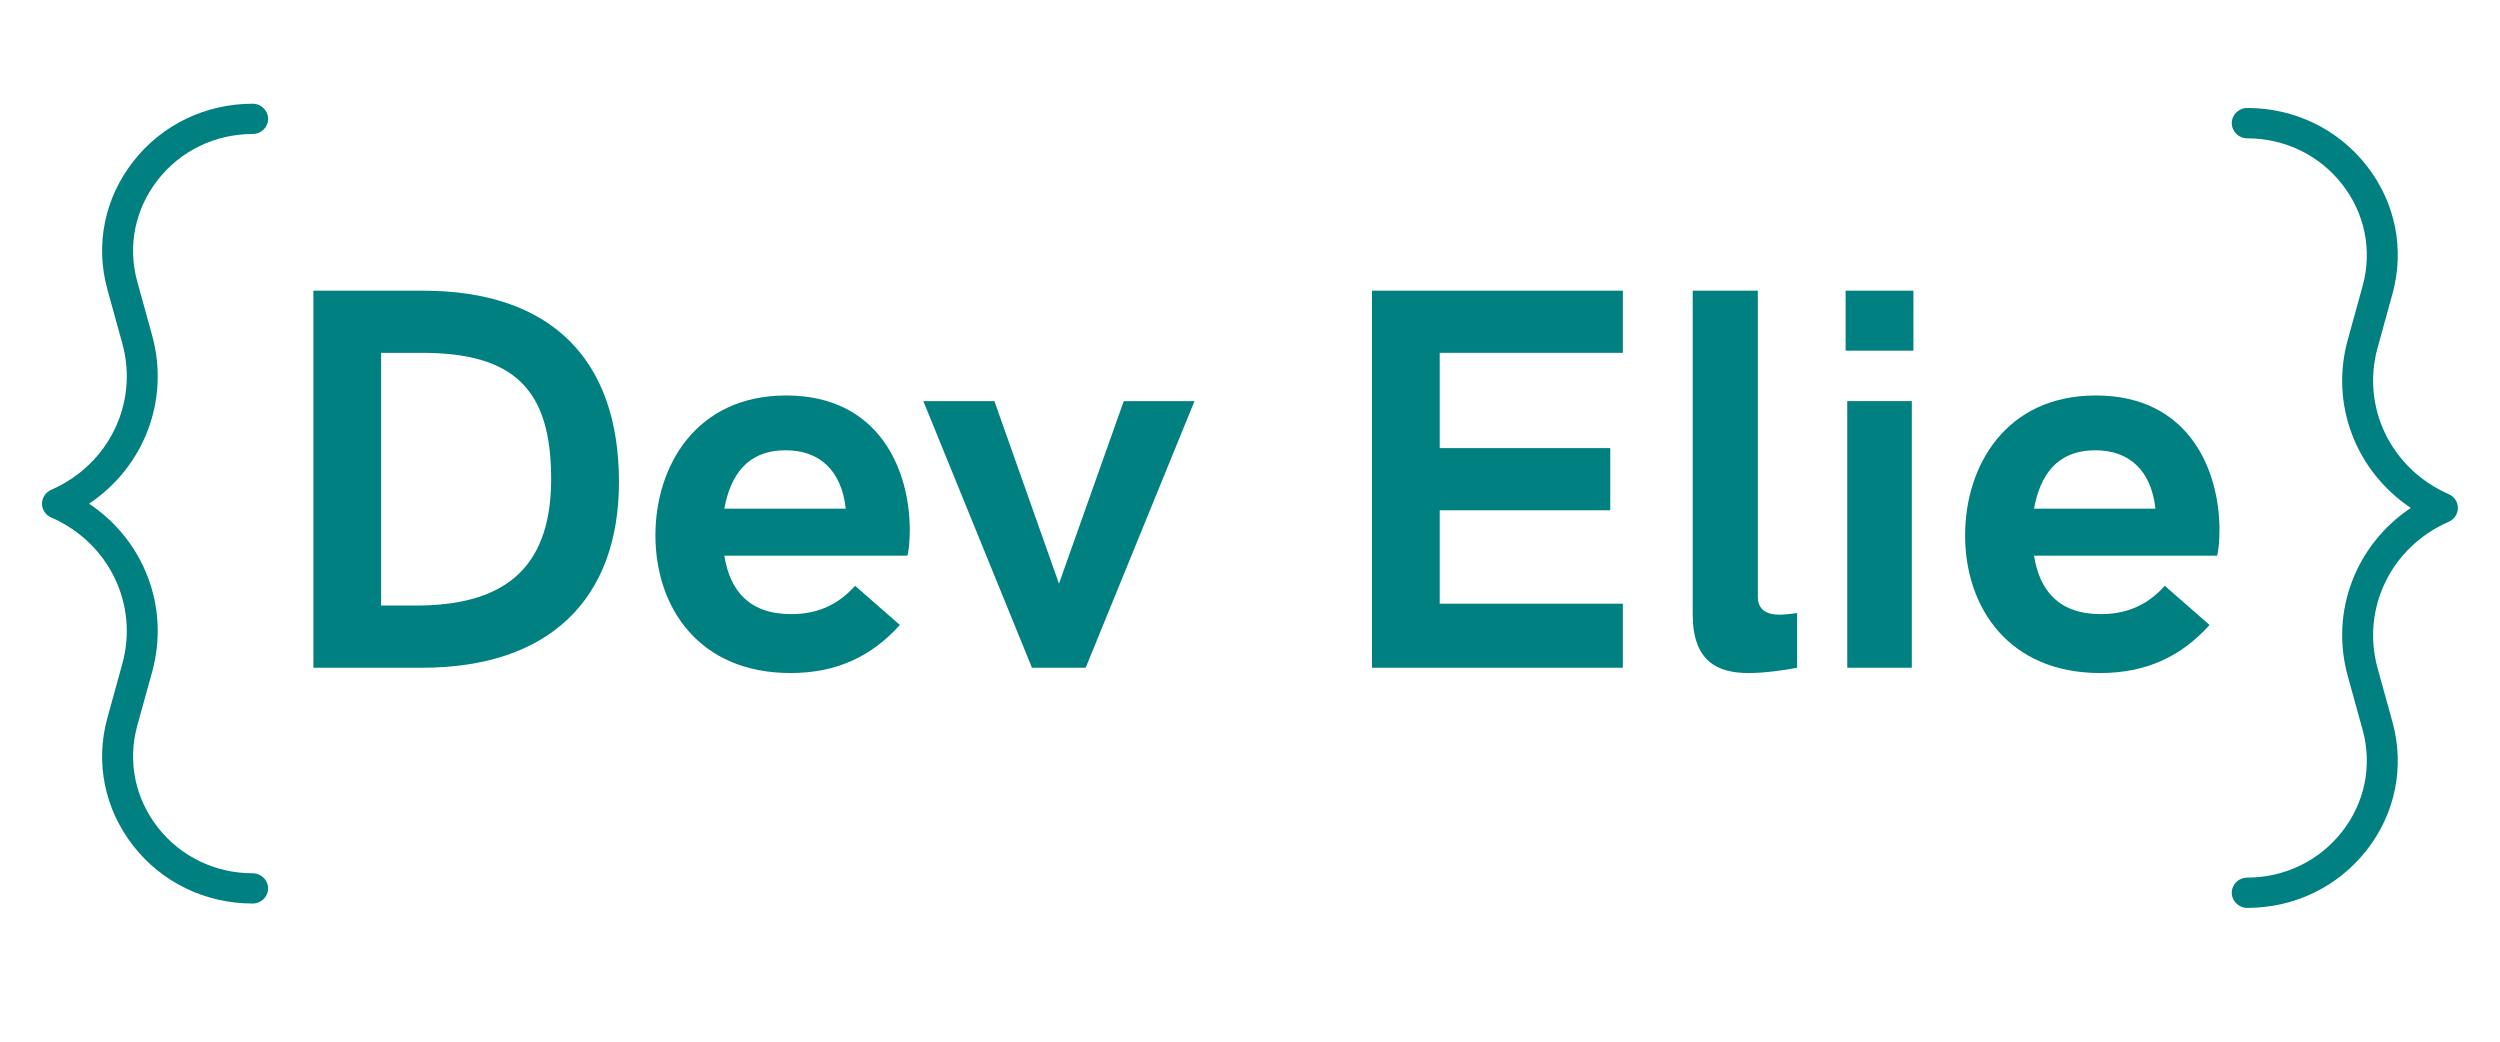
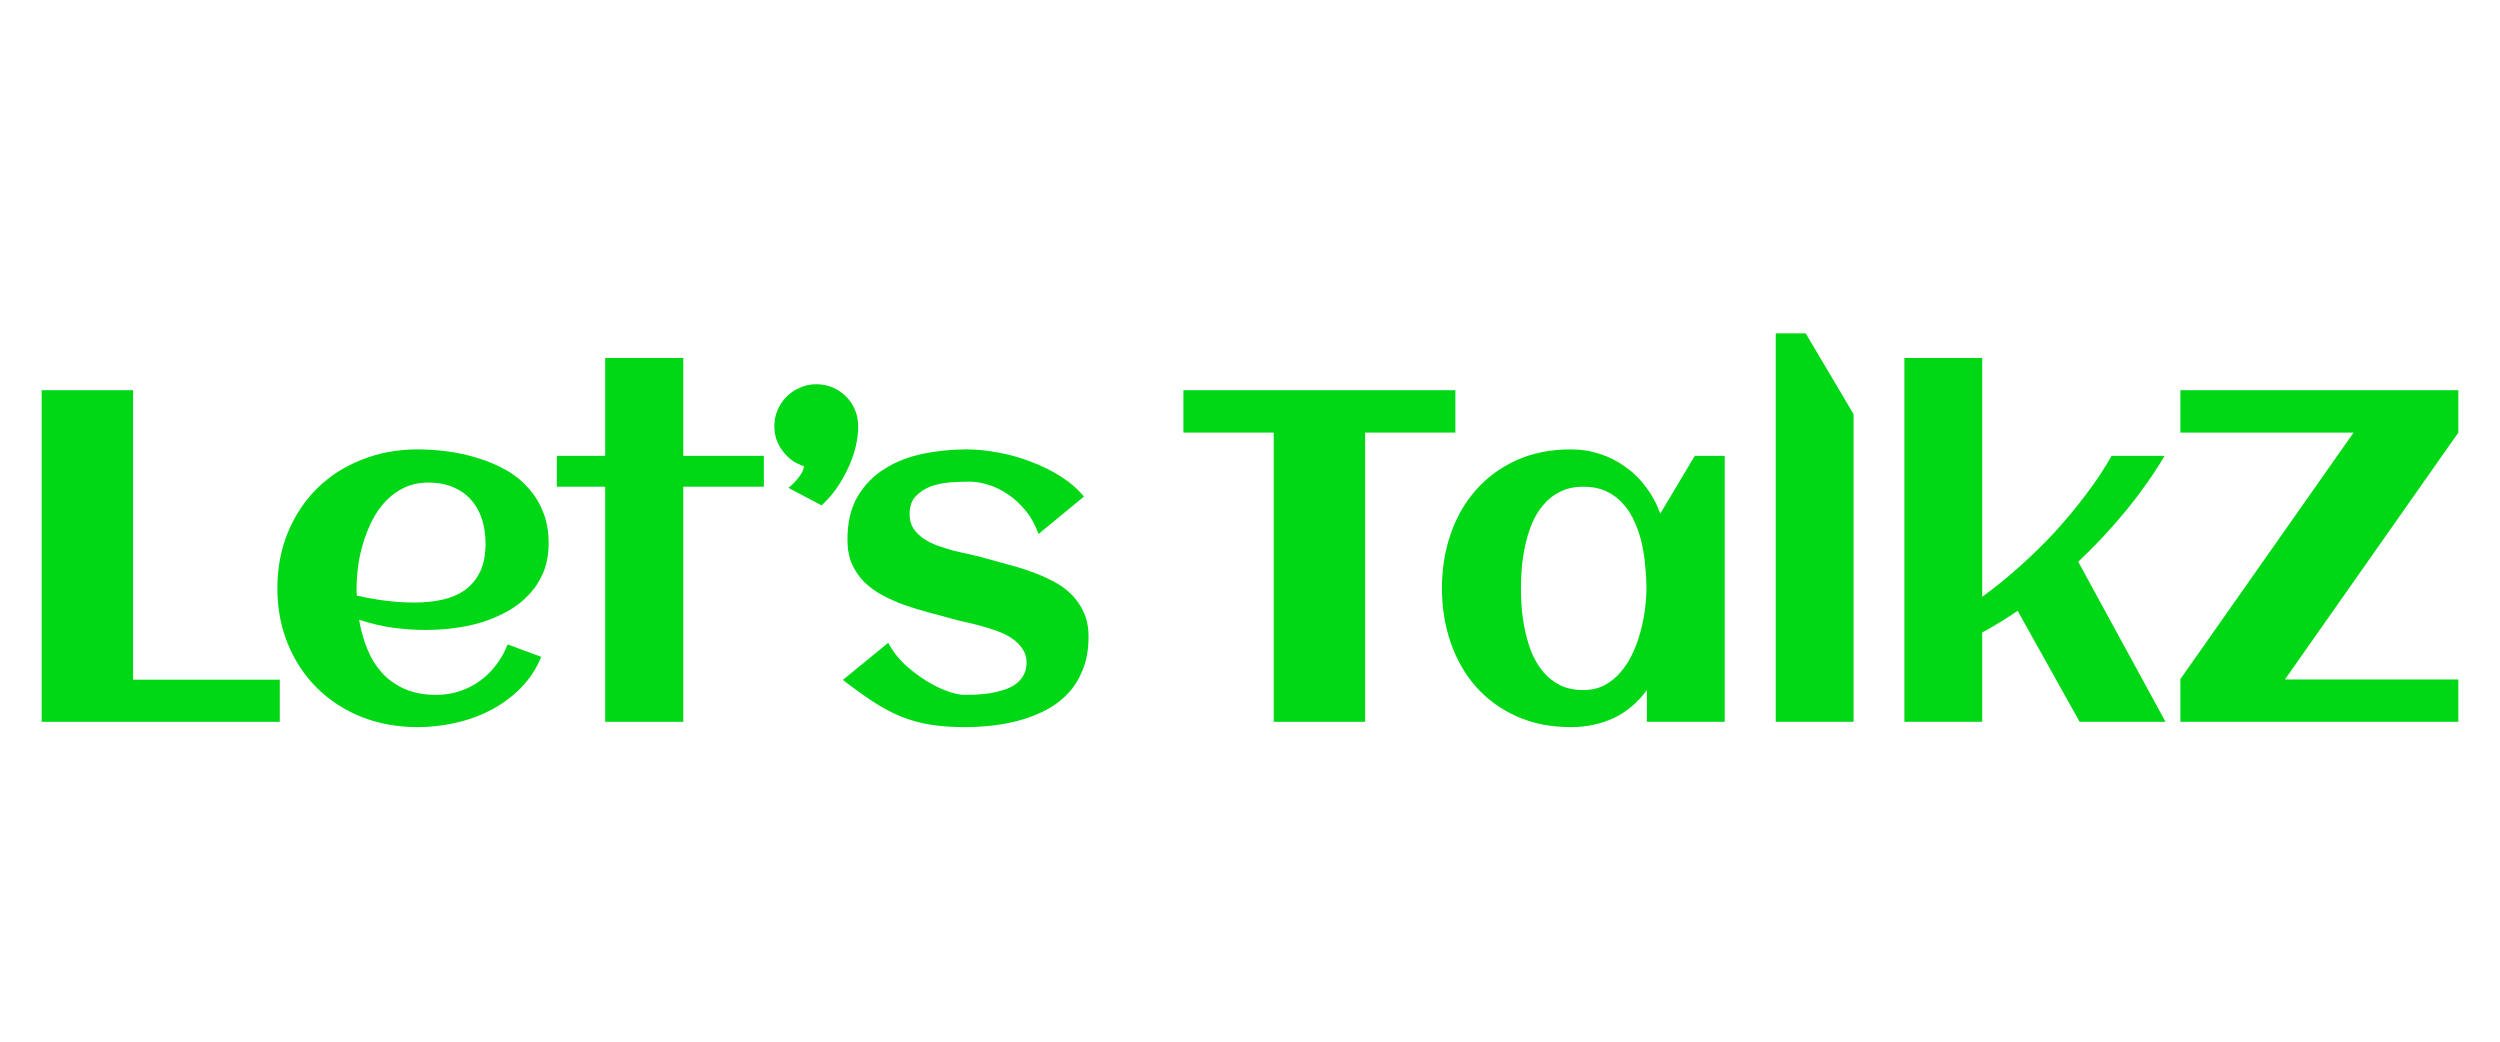
- <svg xmlns="http://www.w3.org/2000/svg" width="120" height="50" preserveAspectRatio="xMidYMid meet" version="1.0" viewBox="0 0 90 37.5" zoomAndPan="magnify">
-   <defs>
-     <clipPath id="id1">
-       <path d="M 1.516 3.699 L 9.656 3.699 L 9.656 32.566 L 1.516 32.566 Z M 1.516 3.699" clip-rule="nonzero" />
-     </clipPath>
-     <clipPath id="id2">
-       <path d="M 80.34 3.852 L 88.48 3.852 L 88.48 32.715 L 80.34 32.715 Z M 80.34 3.852" clip-rule="nonzero" />
-     </clipPath>
-   </defs>
-   <g clip-path="url(#id1)">
-     <path fill="teal" fill-opacity="1" fill-rule="nonzero" d="M 9.098 32.527 C 7.395 32.527 5.828 31.77 4.797 30.449 C 3.762 29.125 3.422 27.445 3.867 25.84 L 4.402 23.902 C 4.996 21.754 3.918 19.535 1.844 18.629 C 1.641 18.543 1.512 18.348 1.512 18.133 C 1.512 17.918 1.641 17.723 1.844 17.633 C 3.918 16.727 4.996 14.508 4.402 12.359 L 3.867 10.422 C 3.422 8.816 3.762 7.137 4.797 5.812 C 5.828 4.492 7.395 3.734 9.098 3.734 C 9.402 3.734 9.652 3.977 9.652 4.281 C 9.652 4.582 9.402 4.824 9.098 4.824 C 7.746 4.824 6.5 5.426 5.68 6.477 C 4.859 7.527 4.59 8.863 4.941 10.137 L 5.477 12.074 C 6.121 14.41 5.18 16.812 3.207 18.133 C 5.18 19.449 6.121 21.852 5.477 24.188 L 4.941 26.125 C 4.59 27.402 4.859 28.734 5.68 29.785 C 6.5 30.836 7.746 31.438 9.098 31.438 C 9.402 31.438 9.652 31.684 9.652 31.984 C 9.652 32.285 9.402 32.527 9.098 32.527" />
-   </g>
-   <g clip-path="url(#id2)">
-     <path fill="teal" fill-opacity="1" fill-rule="nonzero" d="M 80.898 3.887 C 82.602 3.887 84.168 4.645 85.203 5.969 C 86.234 7.289 86.574 8.969 86.129 10.578 L 85.594 12.516 C 85 14.664 86.078 16.879 88.152 17.789 C 88.355 17.875 88.484 18.07 88.484 18.285 C 88.484 18.5 88.355 18.695 88.152 18.785 C 86.078 19.691 85 21.906 85.594 24.059 L 86.129 25.992 C 86.574 27.602 86.234 29.281 85.203 30.602 C 84.168 31.926 82.602 32.684 80.898 32.684 C 80.594 32.684 80.344 32.438 80.344 32.137 C 80.344 31.836 80.594 31.594 80.898 31.594 C 82.25 31.594 83.496 30.988 84.316 29.938 C 85.137 28.891 85.406 27.555 85.055 26.277 L 84.52 24.34 C 83.875 22.004 84.816 19.605 86.789 18.285 C 84.816 16.965 83.875 14.566 84.52 12.23 L 85.055 10.293 C 85.406 9.016 85.137 7.68 84.316 6.633 C 83.496 5.582 82.25 4.98 80.898 4.98 C 80.594 4.98 80.344 4.734 80.344 4.434 C 80.344 4.133 80.594 3.887 80.898 3.887" />
-   </g>
-   <g fill="teal" fill-opacity="1">
-     <g>
-       <g>
-         <path d="M 1.75 0 L 5.668 0 C 10.23 0 12.75 -2.461 12.75 -6.688 C 12.75 -11.098 10.309 -13.574 5.688 -13.574 L 1.75 -13.574 Z M 4.188 -2.238 L 4.188 -11.336 L 5.648 -11.336 C 8.992 -11.336 10.309 -10.012 10.309 -6.793 C 10.309 -3.402 8.426 -2.238 5.43 -2.238 Z M 4.188 -2.238" transform="translate(9.53255, 24.03815)" />
-       </g>
-     </g>
-   </g>
-   <g fill="teal" fill-opacity="1">
-     <g>
-       <g>
-         <path d="M 5.391 0.191 C 7.004 0.191 8.281 -0.375 9.328 -1.539 L 7.715 -2.949 C 7.043 -2.199 6.273 -1.93 5.41 -1.93 C 3.902 -1.93 3.207 -2.777 3.008 -4.035 L 9.598 -4.035 C 9.645 -4.168 9.684 -4.562 9.684 -4.957 C 9.684 -7.102 8.598 -9.801 5.234 -9.801 C 1.988 -9.801 0.527 -7.262 0.527 -4.766 C 0.527 -2.18 2.086 0.191 5.391 0.191 Z M 3.008 -5.727 C 3.227 -6.926 3.832 -7.828 5.215 -7.828 C 6.438 -7.828 7.227 -7.102 7.379 -5.727 Z M 3.008 -5.727" transform="translate(23.06812, 24.03815)" />
-       </g>
-     </g>
-   </g>
-   <g fill="teal" fill-opacity="1">
-     <g>
-       <g>
-         <path d="M 3.832 0 L 5.766 0 L 9.684 -9.598 L 7.137 -9.598 L 4.805 -3.027 L 2.48 -9.598 L -0.078 -9.598 Z M 3.832 0" transform="translate(33.31827, 24.03815)" />
-       </g>
-     </g>
-   </g>
-   <g fill="teal" fill-opacity="1">
-     <g>
-       <g>
-         <path d="M 1.75 0 L 10.781 0 L 10.781 -2.305 L 4.188 -2.305 L 4.188 -5.668 L 10.328 -5.668 L 10.328 -7.906 L 4.188 -7.906 L 4.188 -11.336 L 10.781 -11.336 L 10.781 -13.574 L 1.75 -13.574 Z M 1.75 0" transform="translate(47.64158, 24.03815)" />
-       </g>
-     </g>
-   </g>
-   <g fill="teal" fill-opacity="1">
-     <g>
-       <g>
-         <path d="M 3.344 0.191 C 3.902 0.191 4.602 0.098 5.094 0 L 5.094 -1.969 C 4.844 -1.93 4.582 -1.91 4.449 -1.91 C 3.977 -1.91 3.68 -2.105 3.68 -2.555 L 3.68 -13.574 L 1.336 -13.574 L 1.336 -1.91 C 1.336 -0.223 2.238 0.191 3.344 0.191 Z M 3.344 0.191" transform="translate(59.60168, 24.03815)" />
-       </g>
-     </g>
-   </g>
-   <g fill="teal" fill-opacity="1">
-     <g>
-       <g>
-         <path d="M 1.336 -11.414 L 3.777 -11.414 L 3.777 -13.574 L 1.336 -13.574 Z M 1.395 0 L 3.719 0 L 3.719 -9.598 L 1.395 -9.598 Z M 1.395 0" transform="translate(65.10621, 24.03815)" />
-       </g>
-     </g>
-   </g>
-   <g fill="teal" fill-opacity="1">
-     <g>
-       <g>
-         <path d="M 5.391 0.191 C 7.004 0.191 8.281 -0.375 9.328 -1.539 L 7.715 -2.949 C 7.043 -2.199 6.273 -1.93 5.41 -1.93 C 3.902 -1.93 3.207 -2.777 3.008 -4.035 L 9.598 -4.035 C 9.645 -4.168 9.684 -4.562 9.684 -4.957 C 9.684 -7.102 8.598 -9.801 5.234 -9.801 C 1.988 -9.801 0.527 -7.262 0.527 -4.766 C 0.527 -2.18 2.086 0.191 5.391 0.191 Z M 3.008 -5.727 C 3.227 -6.926 3.832 -7.828 5.215 -7.828 C 6.438 -7.828 7.227 -7.102 7.379 -5.727 Z M 3.008 -5.727" transform="translate(70.21687, 24.03815)" />
-       </g>
-     </g>
-   </g>
+ <svg xmlns="http://www.w3.org/2000/svg" width="120" height="50" viewBox="0 0 120 50" fill="none">
+   <path d="M13.429 34.647H2V18.73H6.388V32.625H13.429V34.647Z" fill="#00D715" />
+   <path d="M17.128 28.59C17.584 28.693 18.041 28.774 18.498 28.833C18.955 28.892 19.416 28.922 19.88 28.922C20.366 28.922 20.816 28.877 21.228 28.789C21.648 28.693 22.009 28.538 22.312 28.325C22.621 28.104 22.864 27.813 23.041 27.451C23.218 27.09 23.306 26.641 23.306 26.103C23.306 25.668 23.247 25.27 23.13 24.909C23.012 24.548 22.835 24.239 22.599 23.981C22.37 23.723 22.087 23.524 21.748 23.384C21.409 23.236 21.015 23.163 20.565 23.163C20.145 23.163 19.766 23.24 19.427 23.395C19.095 23.55 18.8 23.76 18.542 24.025C18.292 24.283 18.074 24.585 17.89 24.931C17.713 25.278 17.566 25.639 17.448 26.015C17.33 26.39 17.245 26.77 17.194 27.153C17.142 27.536 17.116 27.897 17.116 28.236C17.116 28.295 17.116 28.354 17.116 28.413C17.116 28.472 17.12 28.531 17.128 28.59ZM26.335 26.07C26.335 26.593 26.25 27.061 26.081 27.474C25.911 27.879 25.679 28.236 25.384 28.546C25.097 28.855 24.762 29.117 24.379 29.331C23.995 29.544 23.586 29.721 23.152 29.861C22.717 29.994 22.267 30.09 21.803 30.149C21.346 30.207 20.9 30.237 20.466 30.237C19.913 30.237 19.368 30.2 18.83 30.127C18.292 30.045 17.761 29.92 17.238 29.751C17.319 30.237 17.448 30.701 17.625 31.143C17.802 31.578 18.038 31.961 18.332 32.293C18.627 32.617 18.988 32.875 19.416 33.067C19.85 33.258 20.363 33.354 20.952 33.354C21.343 33.354 21.715 33.295 22.068 33.177C22.422 33.059 22.746 32.894 23.041 32.68C23.336 32.466 23.594 32.212 23.815 31.917C24.043 31.622 24.227 31.294 24.367 30.933L25.981 31.53C25.738 32.112 25.403 32.617 24.976 33.045C24.555 33.465 24.076 33.815 23.538 34.095C23.008 34.367 22.441 34.57 21.836 34.703C21.239 34.835 20.646 34.902 20.057 34.902C19.084 34.902 18.185 34.739 17.36 34.415C16.534 34.084 15.823 33.623 15.226 33.033C14.629 32.444 14.161 31.74 13.822 30.922C13.483 30.104 13.314 29.209 13.314 28.236C13.314 27.264 13.483 26.368 13.822 25.55C14.161 24.732 14.629 24.029 15.226 23.439C15.823 22.849 16.534 22.393 17.36 22.068C18.185 21.737 19.084 21.571 20.057 21.571C20.528 21.571 21.011 21.604 21.505 21.671C21.998 21.737 22.477 21.844 22.942 21.991C23.406 22.131 23.844 22.315 24.257 22.544C24.67 22.772 25.027 23.056 25.329 23.395C25.639 23.726 25.882 24.113 26.059 24.555C26.243 24.998 26.335 25.502 26.335 26.07Z" fill="#00D715" />
+   <path d="M32.797 34.647H29.049V23.362H26.728V21.881H29.049V17.183H32.797V21.881H36.665V23.362H32.797V34.647Z" fill="#00D715" />
+   <path d="M41.192 20.455C41.192 20.794 41.148 21.14 41.06 21.494C40.971 21.847 40.846 22.19 40.684 22.522C40.529 22.853 40.345 23.17 40.131 23.472C39.918 23.767 39.685 24.029 39.435 24.257L37.843 23.417C37.998 23.299 38.153 23.144 38.307 22.953C38.469 22.761 38.565 22.57 38.595 22.378C38.381 22.312 38.186 22.216 38.009 22.09C37.84 21.965 37.692 21.818 37.567 21.648C37.442 21.479 37.342 21.295 37.268 21.096C37.202 20.889 37.169 20.676 37.169 20.455C37.169 20.182 37.221 19.924 37.324 19.681C37.434 19.43 37.578 19.217 37.755 19.04C37.939 18.855 38.153 18.712 38.396 18.609C38.639 18.498 38.901 18.443 39.181 18.443C39.461 18.443 39.722 18.494 39.965 18.598C40.209 18.701 40.422 18.845 40.607 19.029C40.791 19.213 40.934 19.427 41.038 19.67C41.141 19.913 41.192 20.175 41.192 20.455Z" fill="#00D715" />
+   <path d="M52.25 30.569C52.25 31.129 52.169 31.626 52.007 32.061C51.844 32.496 51.623 32.875 51.343 33.199C51.063 33.516 50.732 33.785 50.349 34.006C49.965 34.22 49.553 34.393 49.111 34.526C48.676 34.658 48.219 34.754 47.74 34.813C47.261 34.872 46.785 34.902 46.314 34.902C45.68 34.902 45.12 34.861 44.634 34.78C44.147 34.699 43.683 34.57 43.241 34.393C42.799 34.209 42.357 33.973 41.915 33.686C41.48 33.398 40.993 33.048 40.456 32.636L42.633 30.856C42.832 31.232 43.094 31.575 43.418 31.884C43.749 32.186 44.092 32.448 44.446 32.669C44.8 32.89 45.142 33.059 45.474 33.177C45.806 33.295 46.074 33.354 46.281 33.354C46.45 33.354 46.642 33.35 46.856 33.343C47.069 33.328 47.287 33.306 47.508 33.277C47.729 33.24 47.946 33.188 48.16 33.122C48.374 33.056 48.562 32.967 48.724 32.857C48.893 32.739 49.026 32.595 49.121 32.426C49.225 32.249 49.276 32.039 49.276 31.796C49.276 31.545 49.21 31.328 49.077 31.143C48.952 30.952 48.786 30.786 48.58 30.646C48.374 30.506 48.138 30.388 47.873 30.292C47.607 30.197 47.338 30.112 47.066 30.038C46.8 29.964 46.542 29.902 46.292 29.85C46.041 29.791 45.824 29.736 45.64 29.684C45.301 29.588 44.943 29.493 44.568 29.397C44.192 29.294 43.819 29.18 43.451 29.054C43.083 28.922 42.729 28.767 42.39 28.59C42.058 28.413 41.764 28.203 41.506 27.96C41.255 27.709 41.052 27.418 40.898 27.087C40.75 26.748 40.677 26.354 40.677 25.904C40.677 25.079 40.839 24.39 41.163 23.837C41.495 23.277 41.929 22.831 42.467 22.5C43.005 22.16 43.617 21.921 44.302 21.781C44.987 21.641 45.684 21.571 46.391 21.571C46.878 21.571 47.39 21.623 47.928 21.726C48.466 21.822 48.989 21.969 49.497 22.168C50.006 22.36 50.481 22.595 50.923 22.875C51.365 23.155 51.734 23.476 52.029 23.837L49.851 25.628C49.689 25.186 49.475 24.806 49.21 24.489C48.952 24.172 48.668 23.914 48.359 23.715C48.057 23.509 47.743 23.358 47.419 23.262C47.102 23.166 46.808 23.119 46.535 23.119C46.27 23.119 45.971 23.13 45.64 23.152C45.308 23.174 44.995 23.236 44.7 23.34C44.413 23.443 44.166 23.601 43.959 23.815C43.761 24.021 43.661 24.309 43.661 24.677C43.661 24.942 43.72 25.171 43.838 25.362C43.963 25.547 44.125 25.709 44.324 25.849C44.523 25.981 44.748 26.096 44.999 26.191C45.257 26.28 45.518 26.361 45.783 26.435C46.049 26.501 46.307 26.56 46.557 26.611C46.808 26.663 47.032 26.718 47.231 26.777C47.57 26.873 47.928 26.973 48.304 27.076C48.687 27.172 49.063 27.286 49.431 27.418C49.8 27.544 50.153 27.695 50.492 27.872C50.839 28.041 51.141 28.251 51.399 28.502C51.657 28.752 51.863 29.047 52.018 29.386C52.172 29.718 52.25 30.112 52.25 30.569Z" fill="#00D715" />
+   <path d="M65.526 34.647H61.138V20.764H56.805V18.73H69.859V20.764H65.526V34.647Z" fill="#00D715" />
+   <path d="M82.787 34.647H79.051V33.122C78.609 33.726 78.074 34.176 77.448 34.471C76.829 34.758 76.147 34.902 75.403 34.902C74.43 34.902 73.561 34.728 72.794 34.382C72.028 34.036 71.38 33.564 70.849 32.967C70.319 32.363 69.913 31.655 69.633 30.845C69.353 30.034 69.213 29.165 69.213 28.236C69.213 27.308 69.353 26.438 69.633 25.628C69.913 24.817 70.319 24.113 70.849 23.516C71.38 22.912 72.028 22.437 72.794 22.09C73.561 21.744 74.43 21.571 75.403 21.571C75.897 21.571 76.365 21.645 76.807 21.792C77.256 21.939 77.665 22.149 78.034 22.422C78.41 22.687 78.738 23.012 79.018 23.395C79.305 23.771 79.53 24.191 79.692 24.655L81.35 21.881H82.787V34.647ZM79.029 28.236C79.029 27.905 79.01 27.555 78.973 27.186C78.944 26.818 78.889 26.453 78.808 26.092C78.727 25.731 78.612 25.388 78.465 25.064C78.325 24.732 78.141 24.441 77.912 24.191C77.691 23.933 77.422 23.73 77.105 23.583C76.788 23.435 76.42 23.362 76 23.362C75.58 23.362 75.215 23.439 74.906 23.594C74.596 23.741 74.331 23.944 74.11 24.202C73.889 24.452 73.704 24.743 73.557 25.075C73.417 25.407 73.307 25.753 73.225 26.114C73.144 26.475 73.085 26.84 73.049 27.208C73.019 27.569 73.004 27.912 73.004 28.236C73.004 28.561 73.019 28.907 73.049 29.275C73.085 29.644 73.144 30.009 73.225 30.37C73.307 30.731 73.417 31.077 73.557 31.409C73.704 31.74 73.889 32.035 74.11 32.293C74.331 32.544 74.596 32.746 74.906 32.901C75.215 33.048 75.58 33.122 76 33.122C76.383 33.122 76.722 33.045 77.017 32.89C77.319 32.728 77.581 32.514 77.802 32.249C78.03 31.983 78.222 31.681 78.376 31.342C78.531 31.003 78.656 30.653 78.752 30.292C78.848 29.931 78.918 29.574 78.962 29.22C79.007 28.859 79.029 28.531 79.029 28.236Z" fill="#00D715" />
+   <path d="M88.972 34.647H85.236V16H86.673L88.972 19.88V34.647Z" fill="#00D715" />
+   <path d="M95.146 34.647H91.41V17.183H95.146V28.645C95.758 28.203 96.358 27.717 96.948 27.186C97.545 26.656 98.112 26.099 98.65 25.517C99.188 24.928 99.685 24.327 100.142 23.715C100.607 23.104 101.012 22.492 101.358 21.881H103.901C103.385 22.75 102.773 23.62 102.066 24.489C101.358 25.351 100.588 26.177 99.755 26.965L103.945 34.647H99.822L96.848 29.32C96.296 29.695 95.728 30.042 95.146 30.359V34.647Z" fill="#00D715" />
+   <path d="M118 34.647H104.658V32.614H104.647L112.971 20.764H104.658V18.73H118V20.764L109.677 32.614H118V34.647Z" fill="#00D715" />
</svg>
